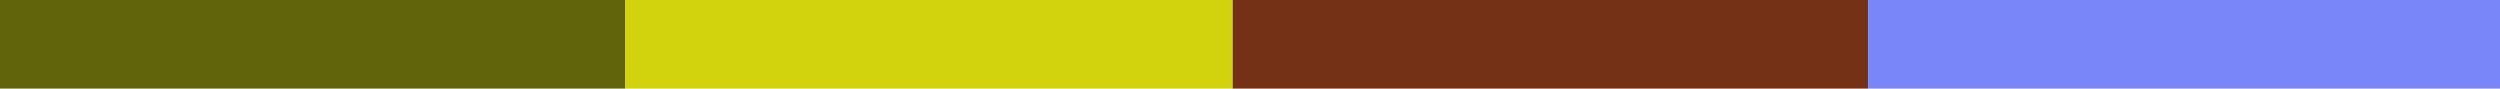
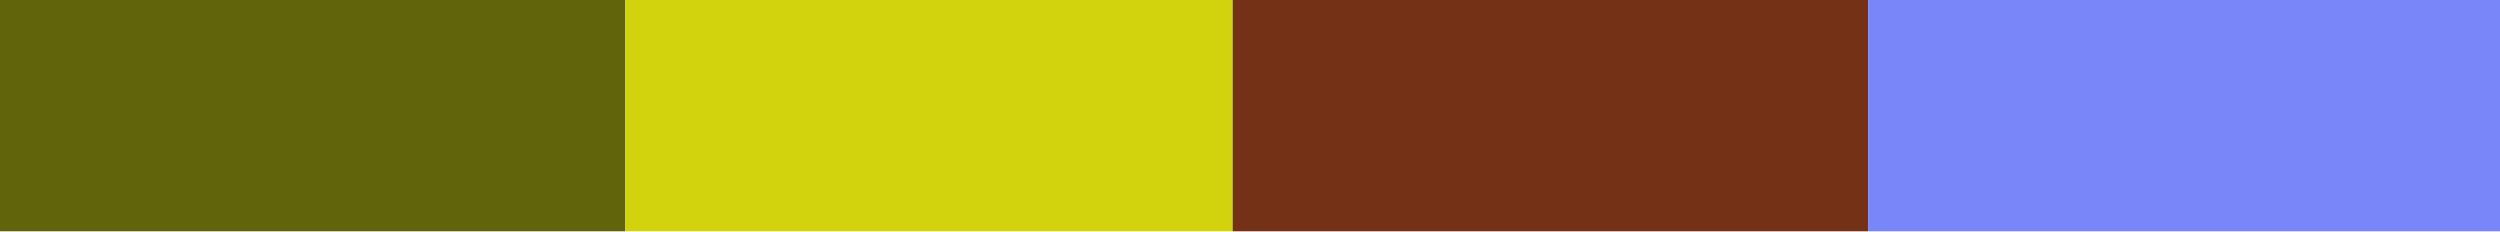
- <svg xmlns="http://www.w3.org/2000/svg" width="1919" height="68" viewBox="0 0 1919 68" fill="none">
-   <rect x="946" width="488" height="68" fill="#743116" />
-   <rect width="480" height="68" fill="#62640B" />
-   <rect x="1434" width="485" height="68" fill="#7886FA" />
-   <rect x="480" width="466" height="68" fill="#D2D20D" />
+ <svg xmlns="http://www.w3.org/2000/svg" width="735" height="68" viewBox="0 0 735 68" fill="none">
+   <rect x="362.329" width="186.91" height="68" fill="#743116" />
+   <rect width="183.846" height="68" fill="#62640B" />
+   <rect x="549.239" width="185.761" height="68" fill="#7886FA" />
+   <rect x="183.846" width="178.484" height="68" fill="#D2D20D" />
</svg>
